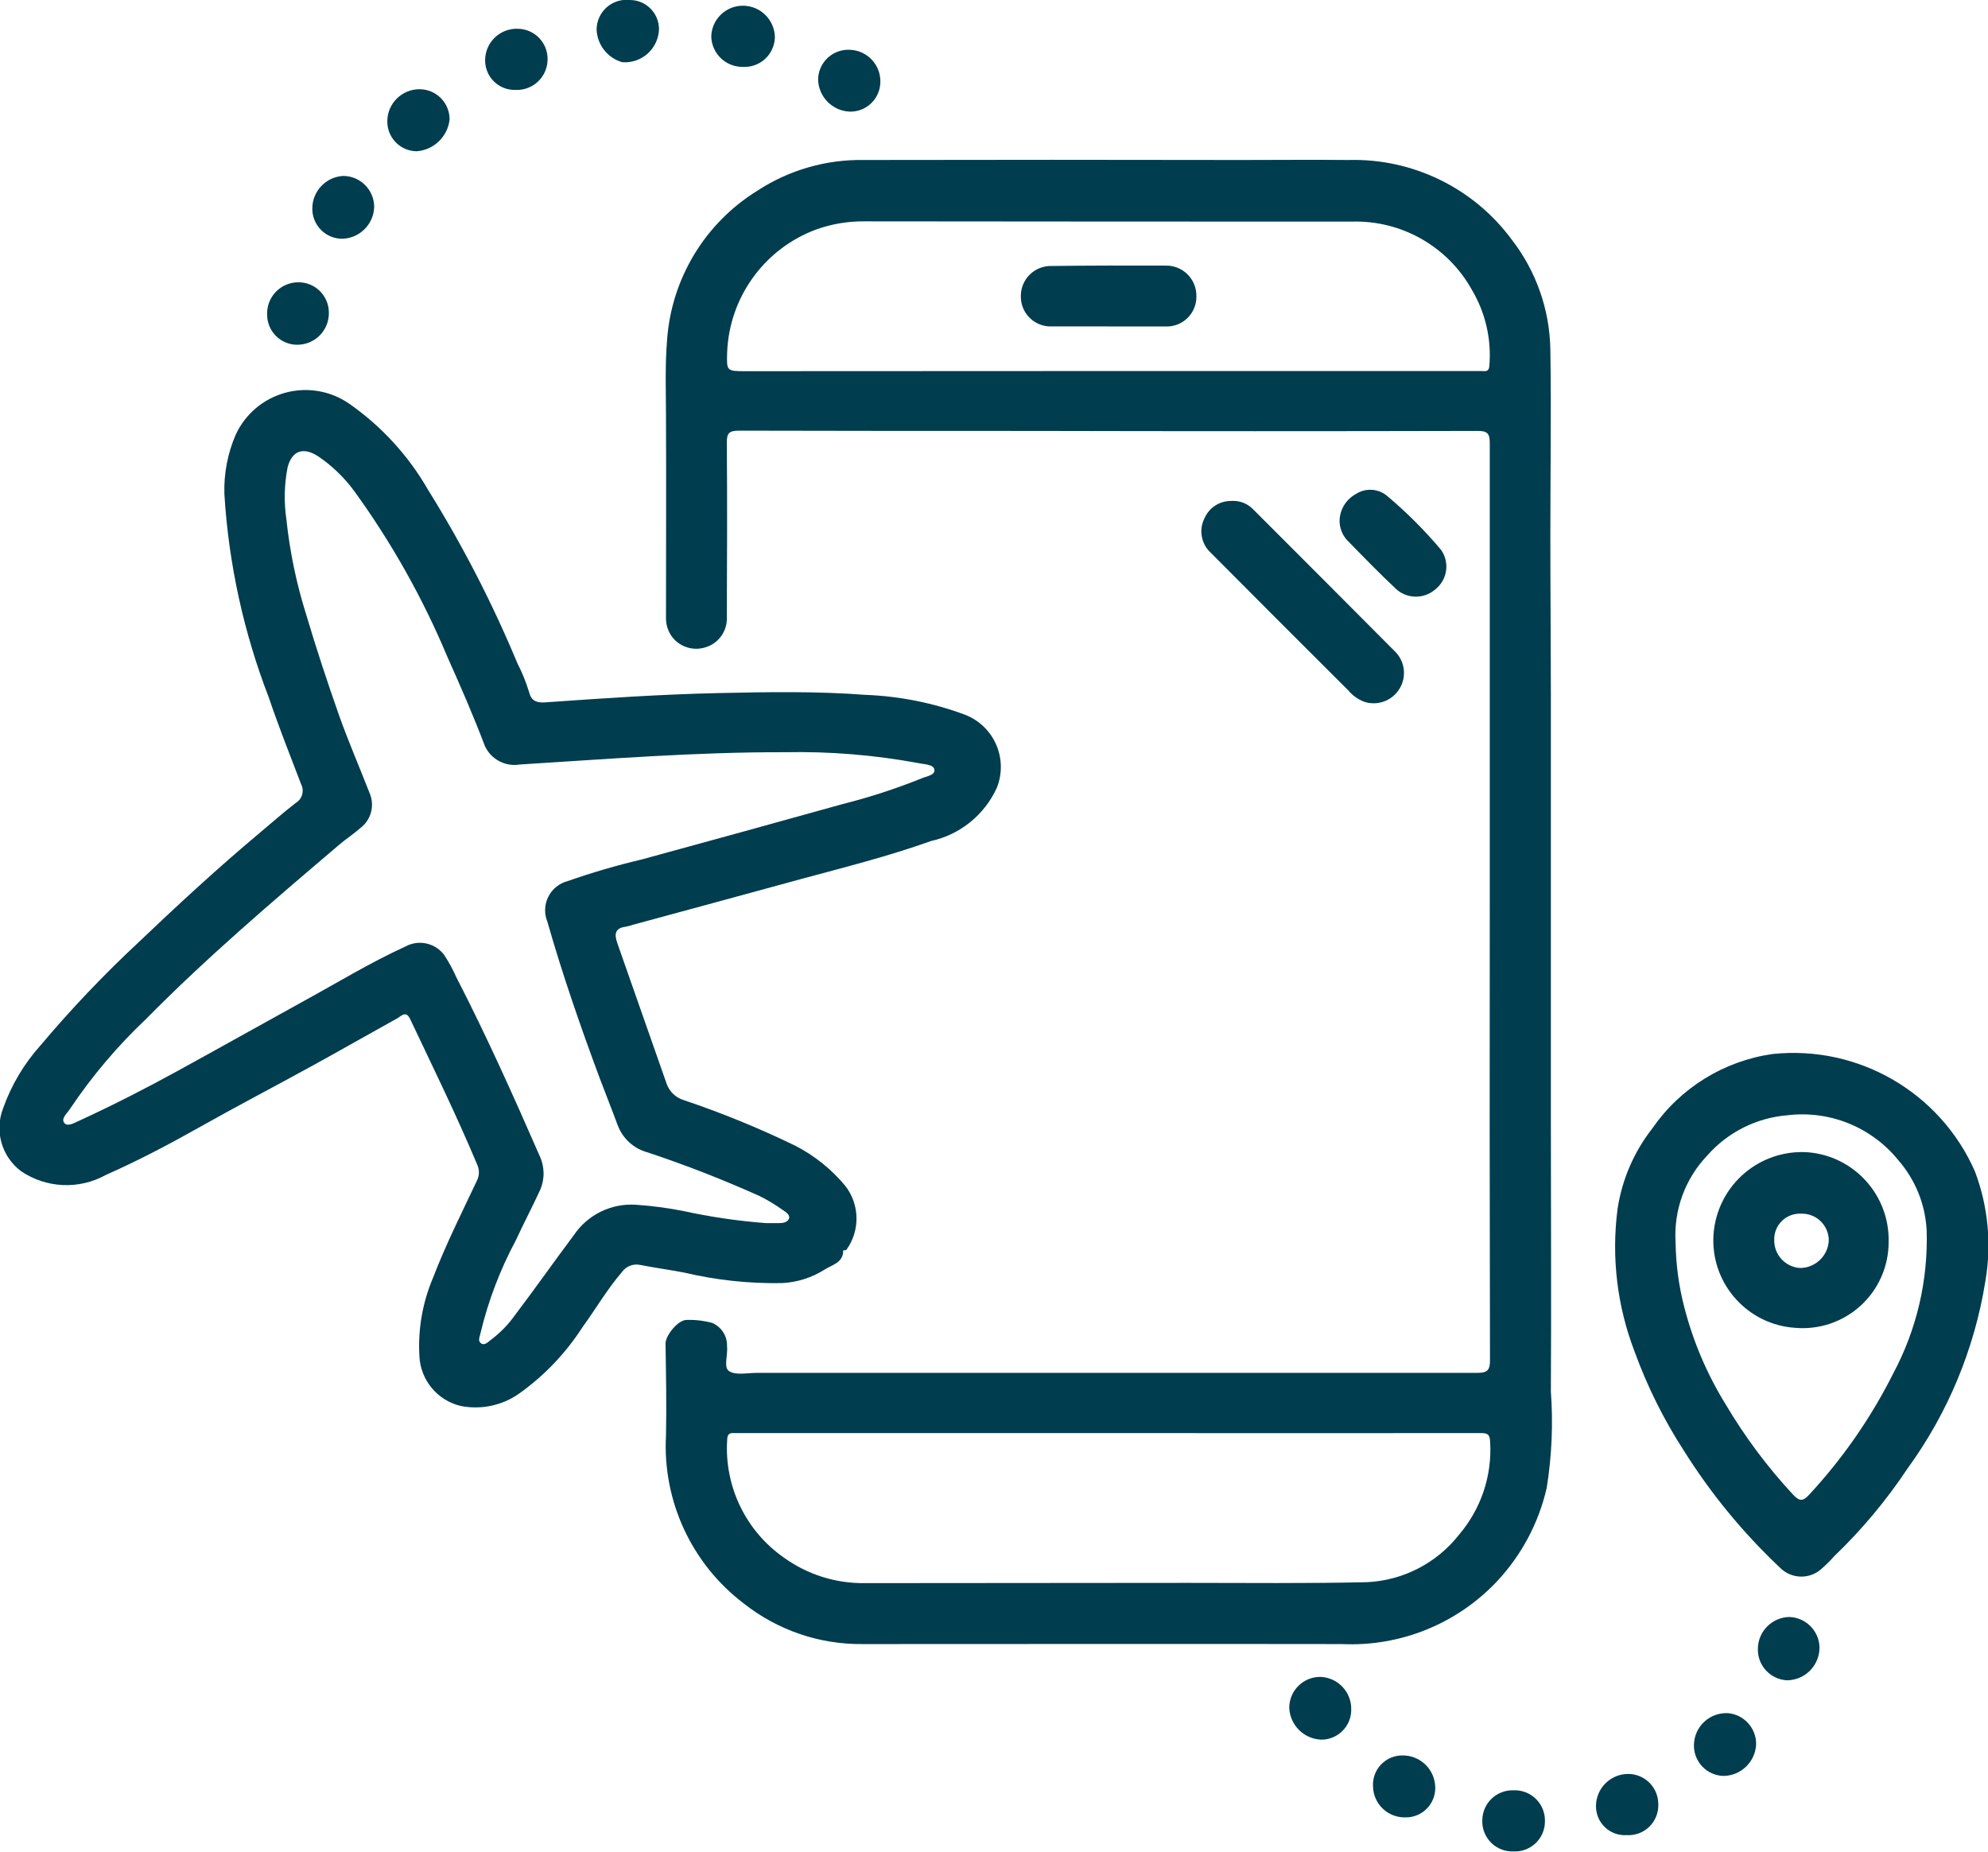
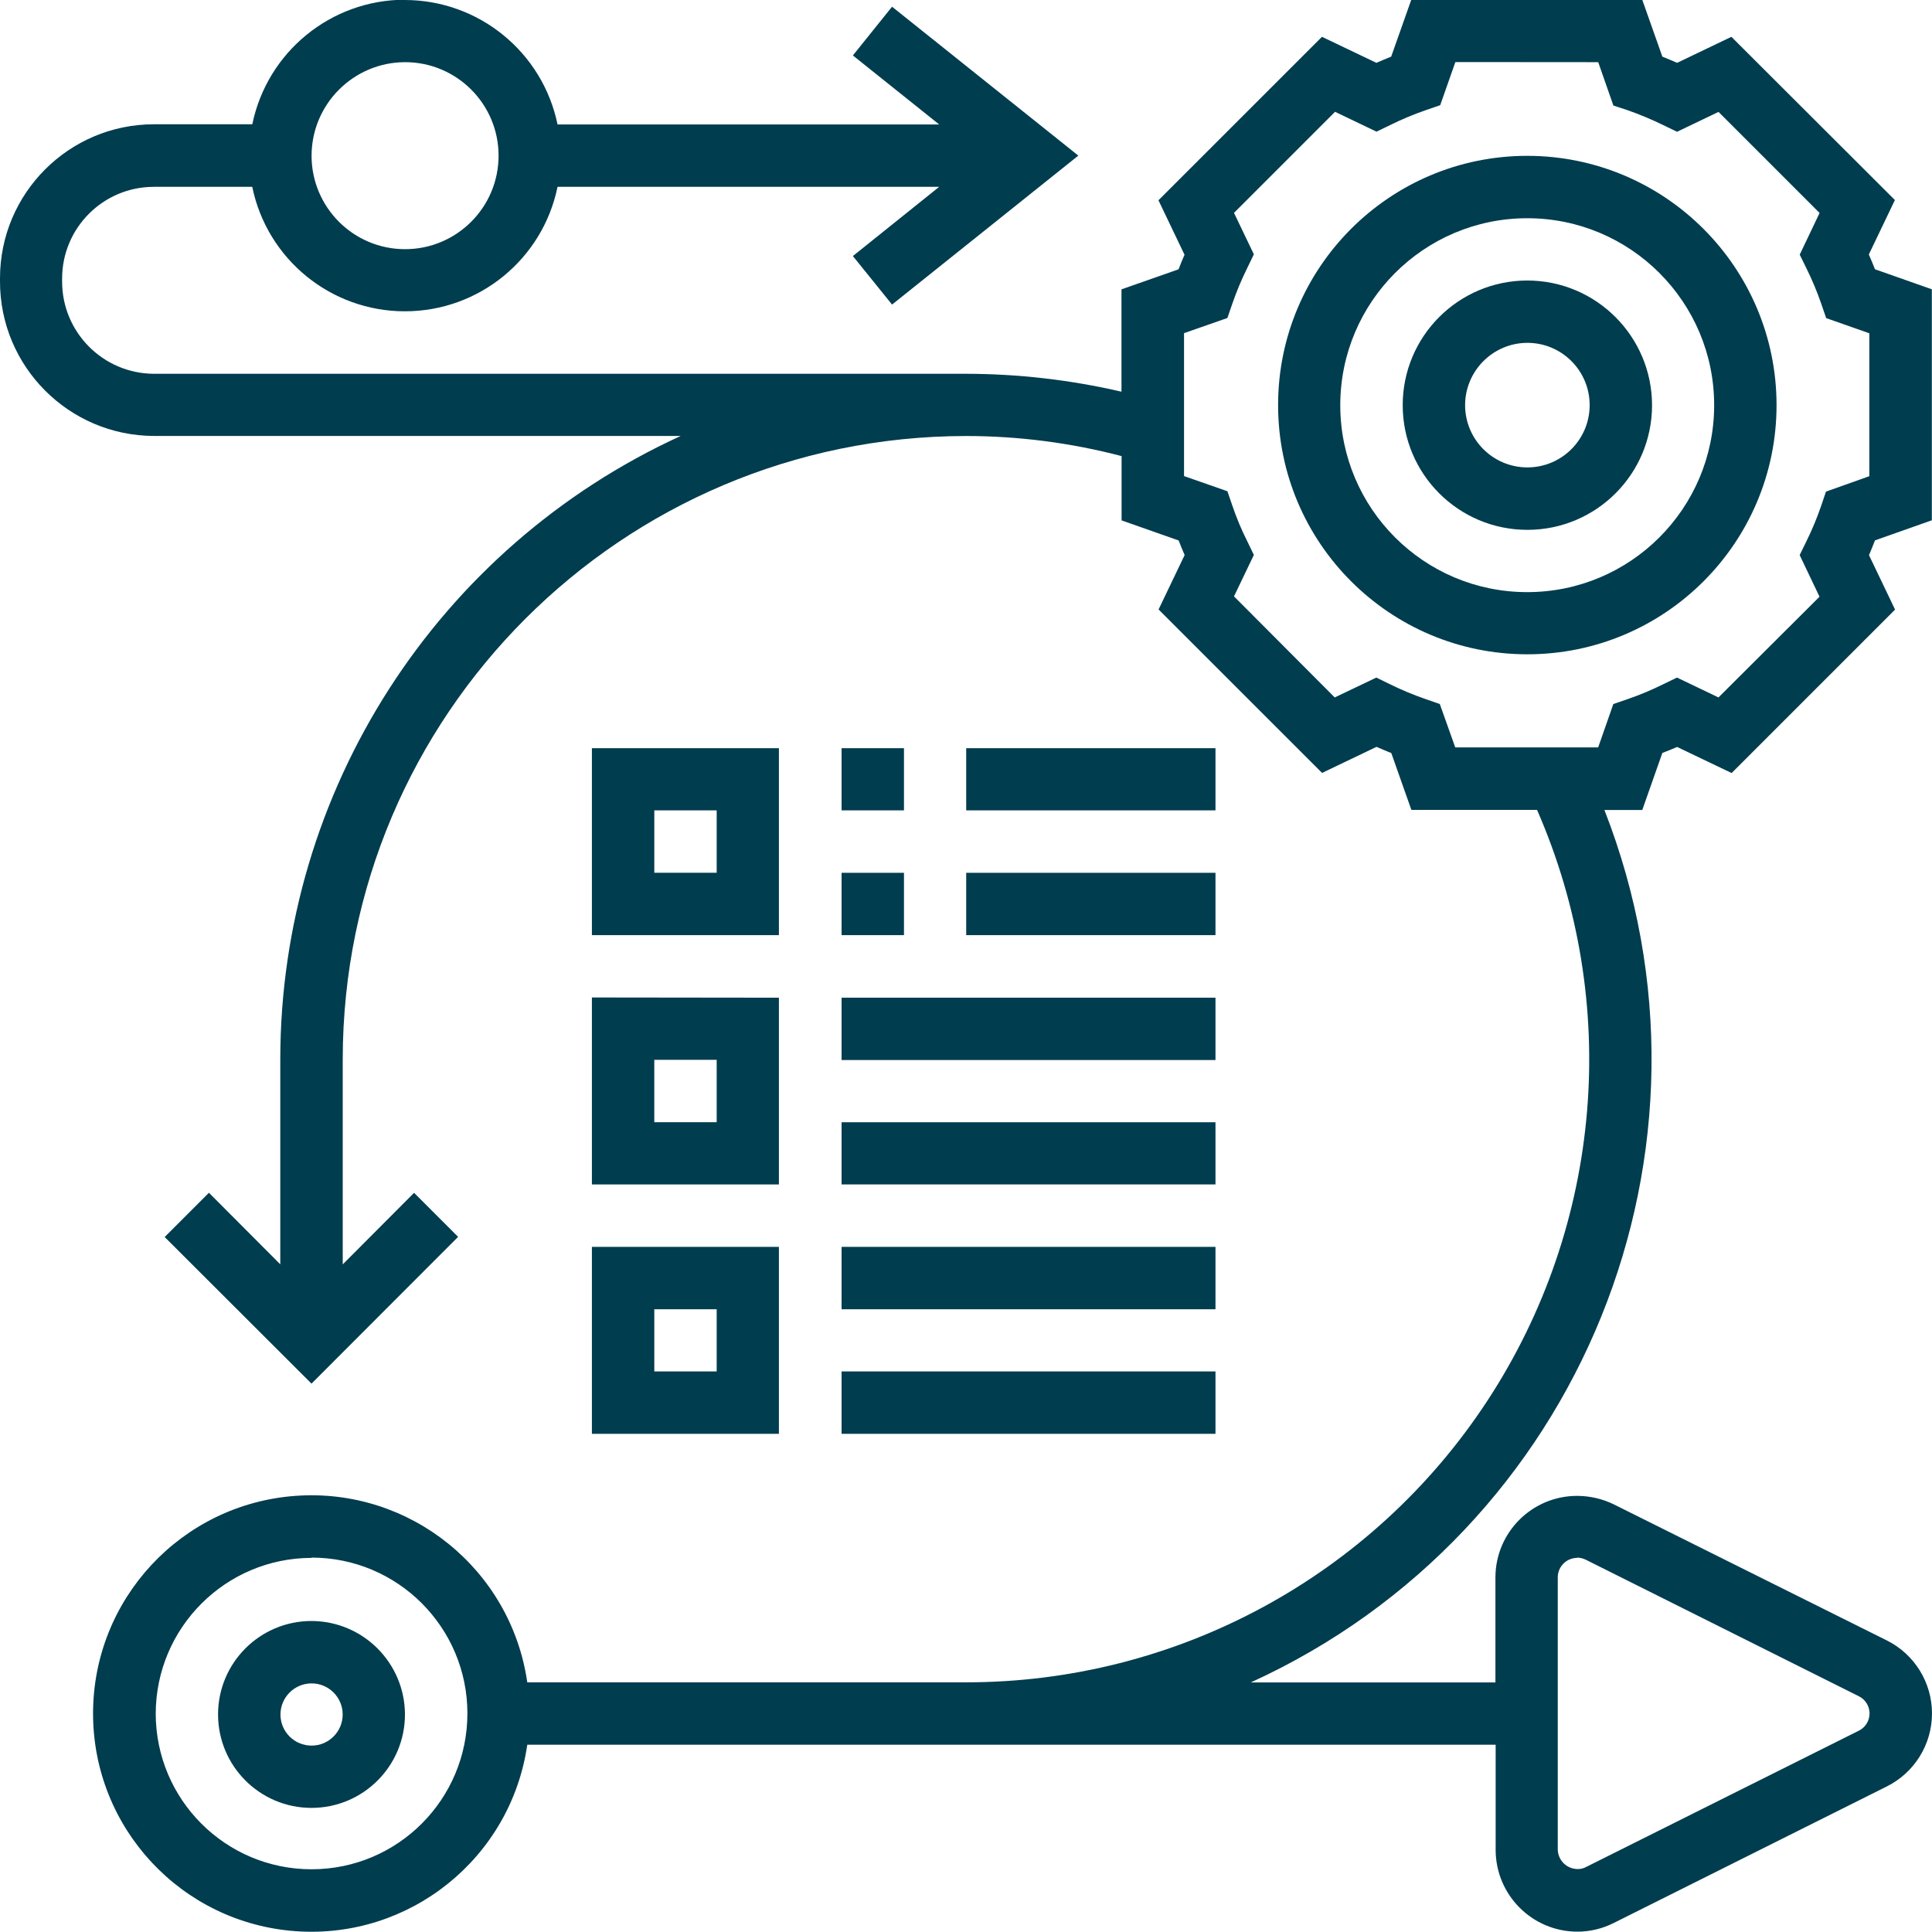
- <svg xmlns="http://www.w3.org/2000/svg" width="37.811" height="35.214" viewBox="0 0 37.811 35.214">
-   <g id="yGUGDc" transform="translate(2426.092 6.08)">
-     <g id="Group_12187" data-name="Group 12187" transform="translate(-2426.092 -6.08)">
-       <path id="Path_14872" data-name="Path 14872" d="M-2118.039,78.25q0-4.361,0-8.721c0-.192-.049-.234-.236-.234q-4.231.01-8.462,0c-1.861,0-3.722,0-5.582-.005-.2,0-.232.056-.231.239.009,1.1.005,2.208,0,3.311a.57.57,0,0,1-.407.571.578.578,0,0,1-.635-.2.6.6,0,0,1-.115-.385c0-1.255.006-2.51,0-3.766,0-.5-.021-.993.02-1.487a3.64,3.64,0,0,1,1.718-2.847,3.587,3.587,0,0,1,2.015-.584q3.592-.007,7.185,0c.682,0,1.363-.007,2.044,0a3.732,3.732,0,0,1,3.105,1.516,3.508,3.508,0,0,1,.733,2.082c.019,1.183,0,2.366,0,3.548,0,1.01.009,2.02.01,3.029q0,4.091,0,8.182c0,1.688.01,3.376,0,5.064a7.949,7.949,0,0,1-.079,1.834,3.852,3.852,0,0,1-.946,1.779,3.809,3.809,0,0,1-2.948,1.193c-3.037-.005-6.074,0-9.111,0a3.582,3.582,0,0,1-2.264-.77,3.757,3.757,0,0,1-1.482-3.2c.012-.582,0-1.164-.009-1.746,0-.157.241-.451.4-.449a1.66,1.66,0,0,1,.486.056.466.466,0,0,1,.284.445c.019.163-.071.4.038.472.126.084.345.034.524.034q6.85,0,13.7,0c.191,0,.25-.04.249-.243Q-2118.045,82.61-2118.039,78.25Zm-7.232,10.106h-6.88c-.087,0-.174,0-.26,0-.106-.008-.131.037-.133.138a2.535,2.535,0,0,0,1.08,2.231,2.572,2.572,0,0,0,1.537.485l6.145-.005c1.132,0,2.265.013,3.4-.013a2.365,2.365,0,0,0,1.762-.908,2.483,2.483,0,0,0,.588-1.759c-.007-.148-.049-.17-.183-.169Q-2121.745,88.359-2125.272,88.356Zm-.03-20.2v0h5.192l1.9,0c.073,0,.154.028.162-.1a2.427,2.427,0,0,0-.331-1.442,2.526,2.526,0,0,0-2.287-1.3q-4.64,0-9.28-.005a2.643,2.643,0,0,0-.909.156,2.6,2.6,0,0,0-1.69,2.34c-.011.354-.011.354.361.354Z" transform="translate(2146.374 -61.099)" fill="#003d4f" />
-       <path id="Path_14873" data-name="Path 14873" d="M-2410.055,181.877c.007.237-.219.28-.351.366a1.669,1.669,0,0,1-.809.258,7.482,7.482,0,0,1-1.865-.2c-.276-.053-.554-.09-.83-.144a.34.34,0,0,0-.356.138c-.282.329-.5.705-.753,1.053a4.6,4.6,0,0,1-1.2,1.255,1.441,1.441,0,0,1-1.111.235,1.022,1.022,0,0,1-.785-.945,3.321,3.321,0,0,1,.262-1.5c.24-.626.542-1.225.827-1.83a.353.353,0,0,0,.008-.32c-.392-.937-.84-1.848-1.274-2.765-.08-.168-.169-.054-.24-.015-.542.3-1.079.608-1.622.906-.717.394-1.444.773-2.157,1.175-.577.325-1.162.632-1.768.9a1.54,1.54,0,0,1-1.618-.075,1.029,1.029,0,0,1-.336-1.192,3.59,3.59,0,0,1,.714-1.2,22.45,22.45,0,0,1,1.869-1.964c.744-.709,1.5-1.406,2.287-2.066.231-.193.456-.393.694-.577a.269.269,0,0,0,.106-.352c-.21-.55-.429-1.1-.617-1.656a12.92,12.92,0,0,1-.844-3.864,2.632,2.632,0,0,1,.216-1.135,1.461,1.461,0,0,1,2.156-.589,5.087,5.087,0,0,1,1.5,1.637,22.846,22.846,0,0,1,1.7,3.3,3.275,3.275,0,0,1,.219.537c.042.176.138.22.311.208,1.1-.078,2.2-.153,3.3-.177.93-.02,1.861-.037,2.79.034a6.1,6.1,0,0,1,1.9.38,1.066,1.066,0,0,1,.6,1.386,1.8,1.8,0,0,1-1.252,1.014c-.811.291-1.649.5-2.479.725-1.062.292-2.125.578-3.187.867a1.092,1.092,0,0,1-.146.039c-.2.025-.214.141-.157.305.315.895.627,1.791.942,2.686a.5.5,0,0,0,.33.308,17.886,17.886,0,0,1,2.116.866,3.039,3.039,0,0,1,.95.763,1.013,1.013,0,0,1,.023,1.213c-.009.013-.04.01-.06.015l0-.006Zm-1.475-.517c.086,0,.173,0,.259,0s.162-.02.186-.088-.061-.122-.116-.159a3.239,3.239,0,0,0-.443-.267q-1.043-.469-2.128-.83a.841.841,0,0,1-.571-.515c-.11-.3-.228-.591-.339-.887-.367-.985-.711-1.977-1-2.989a.572.572,0,0,1,.385-.769,13.783,13.783,0,0,1,1.406-.411c1.278-.349,2.555-.7,3.83-1.056a11.439,11.439,0,0,0,1.493-.486c.094-.041.264-.061.248-.166s-.188-.1-.3-.125a12.535,12.535,0,0,0-2.537-.208c-1.687-.005-3.369.129-5.051.234a.619.619,0,0,1-.66-.348c-.219-.578-.466-1.143-.718-1.707a15.675,15.675,0,0,0-1.771-3.149,2.8,2.8,0,0,0-.681-.656c-.282-.185-.5-.114-.584.208a2.924,2.924,0,0,0-.023.989,9.226,9.226,0,0,0,.377,1.812c.19.641.4,1.277.622,1.908.177.5.39.989.583,1.485a.556.556,0,0,1-.171.663c-.129.114-.276.209-.407.321-1.258,1.07-2.517,2.141-3.678,3.319a10.028,10.028,0,0,0-1.443,1.707c-.052.083-.184.188-.1.273.065.069.2-.018.3-.061.619-.285,1.226-.595,1.824-.923.814-.446,1.622-.9,2.436-1.349.638-.349,1.259-.729,1.922-1.031a.575.575,0,0,1,.738.164,2.859,2.859,0,0,1,.226.415c.574,1.113,1.085,2.254,1.586,3.4a.783.783,0,0,1,.011.652c-.146.32-.312.63-.458.95a7.356,7.356,0,0,0-.675,1.768c-.012.069-.061.153.011.2s.134-.031.19-.071a2.09,2.09,0,0,0,.45-.462c.38-.5.745-1.021,1.124-1.527a1.318,1.318,0,0,1,1.19-.576,7.15,7.15,0,0,1,.877.115A11.371,11.371,0,0,0-2411.53,181.36Z" transform="translate(2426.092 -158.097)" fill="#003d4f" />
-       <path id="Path_14874" data-name="Path 14874" d="M-1713.823,456.959a3.772,3.772,0,0,1,3.848,2.232,3.984,3.984,0,0,1,.2,2.083,8.278,8.278,0,0,1-1.483,3.571,9.915,9.915,0,0,1-1.392,1.665,2.577,2.577,0,0,1-.225.225.572.572,0,0,1-.818-.017,11.287,11.287,0,0,1-1.815-2.211,9.314,9.314,0,0,1-.94-1.889,5.558,5.558,0,0,1-.323-2.717,3.283,3.283,0,0,1,.662-1.529A3.352,3.352,0,0,1-1713.823,456.959Zm-1.845,3.581a5.186,5.186,0,0,0,.164,1.229,6.685,6.685,0,0,0,.791,1.858,10.027,10.027,0,0,0,1.274,1.707c.138.149.2.127.318,0a9.975,9.975,0,0,0,1.593-2.3,5.413,5.413,0,0,0,.635-2.724,2.2,2.2,0,0,0-.541-1.334,2.35,2.35,0,0,0-2.107-.852,2.275,2.275,0,0,0-1.525.766A2.193,2.193,0,0,0-1715.668,460.54Z" transform="translate(1747.537 -436.912)" fill="#003d4f" />
-       <path id="Path_14875" data-name="Path 14875" d="M-1897.776,213.966a.523.523,0,0,1,.413.157q1.346,1.345,2.688,2.694a.574.574,0,0,1,.093.729.576.576,0,0,1-.659.242.737.737,0,0,1-.313-.222q-1.31-1.305-2.614-2.616a.552.552,0,0,1-.118-.655A.548.548,0,0,1-1897.776,213.966Z" transform="translate(1921.195 -204.438)" fill="#003d4f" />
-       <path id="Path_14876" data-name="Path 14876" d="M-1837.619,209.687a.594.594,0,0,1,.312-.513.5.5,0,0,1,.587.033,8.37,8.37,0,0,1,1.036,1.036.553.553,0,0,1-.108.741.563.563,0,0,1-.732.016c-.332-.309-.647-.635-.964-.96A.562.562,0,0,1-1837.619,209.687Z" transform="translate(1863.097 -199.779)" fill="#003d4f" />
-       <path id="Path_14877" data-name="Path 14877" d="M-2113.09-2.3a.593.593,0,0,1-.6-.575.6.6,0,0,1,.595-.588.609.609,0,0,1,.615.594A.577.577,0,0,1-2113.09-2.3Z" transform="translate(2127.218 3.572)" fill="#003d4f" />
-       <path id="Path_14878" data-name="Path 14878" d="M-1653.256,704.269a.593.593,0,0,1,.573.563.623.623,0,0,1-.617.641.584.584,0,0,1-.555-.6A.61.61,0,0,1-1653.256,704.269Z" transform="translate(1687.289 -673.514)" fill="#003d4f" />
-       <path id="Path_14879" data-name="Path 14879" d="M-2065.575,16.367a.569.569,0,0,1-.584.561.627.627,0,0,1-.6-.609.573.573,0,0,1,.6-.567A.6.6,0,0,1-2065.575,16.367Z" transform="translate(2082.319 -14.805)" fill="#003d4f" />
-       <path id="Path_14880" data-name="Path 14880" d="M-1821.729,765.709a.558.558,0,0,1-.576.564.6.6,0,0,1-.608-.592.557.557,0,0,1,.569-.586A.617.617,0,0,1-1821.729,765.709Z" transform="translate(1849.027 -731.707)" fill="#003d4f" />
-       <path id="Path_14881" data-name="Path 14881" d="M-1858.544,731.186a.568.568,0,0,1-.57.576.633.633,0,0,1-.609-.608.589.589,0,0,1,.592-.586A.608.608,0,0,1-1858.544,731.186Z" transform="translate(1884.244 -698.674)" fill="#003d4f" />
-       <path id="Path_14882" data-name="Path 14882" d="M-1681.959,747.064a.615.615,0,0,1,.646-.6.587.587,0,0,1,.537.594.63.63,0,0,1-.617.6A.577.577,0,0,1-1681.959,747.064Z" transform="translate(1714.177 -713.88)" fill="#003d4f" />
-       <path id="Path_14883" data-name="Path 14883" d="M-1723.7,773.79a.567.567,0,0,1-.6.59.549.549,0,0,1-.585-.552.613.613,0,0,1,.611-.612A.573.573,0,0,1-1723.7,773.79Z" transform="translate(1755.24 -739.476)" fill="#003d4f" />
-       <path id="Path_14884" data-name="Path 14884" d="M-1773.682,780.969a.571.571,0,0,1-.6.573.571.571,0,0,1-.591-.6.574.574,0,0,1,.588-.563A.575.575,0,0,1-1773.682,780.969Z" transform="translate(1803.066 -746.328)" fill="#003d4f" />
-       <path id="Path_14885" data-name="Path 14885" d="M-2308.167,119.115a.571.571,0,0,1-.582-.565.593.593,0,0,1,.6-.623.578.578,0,0,1,.574.577A.6.6,0,0,1-2308.167,119.115Z" transform="translate(2313.83 -112.558)" fill="#003d4f" />
-       <path id="Path_14886" data-name="Path 14886" d="M-2212.406,7.639a.56.56,0,0,1-.578-.563.6.6,0,0,1,.623-.6.574.574,0,0,1,.565.58A.583.583,0,0,1-2212.406,7.639Z" transform="translate(2222.211 -5.929)" fill="#003d4f" />
-       <path id="Path_14887" data-name="Path 14887" d="M-2288.893,71.837a.622.622,0,0,1,.587-.622.592.592,0,0,1,.59.588.625.625,0,0,1-.6.607A.569.569,0,0,1-2288.893,71.837Z" transform="translate(2294.833 -67.869)" fill="#003d4f" />
-       <path id="Path_14888" data-name="Path 14888" d="M-2255.936,33.695a.611.611,0,0,1,.612-.593.572.572,0,0,1,.572.575.68.68,0,0,1-.628.605A.564.564,0,0,1-2255.936,33.695Z" transform="translate(2263.303 -31.405)" fill="#003d4f" />
-       <path id="Path_14889" data-name="Path 14889" d="M-2164.026-5.524a.569.569,0,0,1,.634-.556.555.555,0,0,1,.553.545.649.649,0,0,1-.7.638A.673.673,0,0,1-2164.026-5.524Z" transform="translate(2175.373 6.08)" fill="#003d4f" />
-       <path id="Path_14890" data-name="Path 14890" d="M-1976.062,111.73c-.353,0-.706,0-1.059,0a.566.566,0,0,1-.6-.563.57.57,0,0,1,.588-.586c.72-.009,1.44-.01,2.16-.007a.572.572,0,0,1,.591.583.564.564,0,0,1-.595.574c-.36,0-.721,0-1.081,0Z" transform="translate(1997.137 -105.522)" fill="#003d4f" />
-       <path id="Path_14891" data-name="Path 14891" d="M-1670.22,501.768A1.635,1.635,0,0,1-1672,503.4a1.667,1.667,0,0,1-1.554-1.7,1.685,1.685,0,0,1,1.8-1.639A1.672,1.672,0,0,1-1670.22,501.768Zm-1.668-.539a.486.486,0,0,0-.508.5.525.525,0,0,0,.489.533.55.55,0,0,0,.549-.523A.51.51,0,0,0-1671.888,501.229Z" transform="translate(1706.141 -478.145)" fill="#003d4f" />
-     </g>
+ <svg xmlns="http://www.w3.org/2000/svg" width="34.522" height="34.527" viewBox="0 0 34.522 34.527">
+   <g id="Group_12189" data-name="Group 12189" transform="translate(-847.159 -408.815)">
+     <path id="Path_14906" data-name="Path 14906" d="M878.624,413.224a3.341,3.341,0,1,1-3.342,3.341A3.343,3.343,0,0,1,878.624,413.224Zm0-1.115a4.454,4.454,0,1,0,4.455,4.456A4.458,4.458,0,0,0,878.624,412.109Z" transform="translate(-4.171 -0.509)" fill="#003d4f" fill-rule="evenodd" />
+     <path id="Path_14907" data-name="Path 14907" d="M879.031,415.857a1.113,1.113,0,1,1-1.111,1.115A1.116,1.116,0,0,1,879.031,415.857Zm0-1.114a2.228,2.228,0,1,0,2.23,2.23A2.232,2.232,0,0,0,879.031,414.743Z" transform="translate(-4.578 -0.915)" fill="#003d4f" fill-rule="evenodd" />
+     <path id="Path_14908" data-name="Path 14908" d="M854.395,409.926a1.671,1.671,0,1,1-1.668,1.673A1.675,1.675,0,0,1,854.395,409.926Zm21.326,0,.271.775.256.084a6,6,0,0,1,.638.267l.244.118.741-.355,1.806,1.806-.355.745.118.24a5.434,5.434,0,0,1,.267.638l.088.256.771.271v2.554l-.775.276-.085.252a5.419,5.419,0,0,1-.267.641l-.118.241.355.744-1.806,1.8-.741-.355-.244.118a5.361,5.361,0,0,1-.638.267l-.256.088-.271.775h-2.554l-.276-.775-.252-.088a5.458,5.458,0,0,1-.641-.267l-.241-.118-.744.355-1.8-1.806.355-.741-.118-.244a4.908,4.908,0,0,1-.267-.638l-.088-.256-.775-.271v-2.554l.775-.271.088-.256a5.424,5.424,0,0,1,.267-.638l.118-.244-.355-.741,1.806-1.806.741.355.244-.118a5.478,5.478,0,0,1,.638-.267l.256-.088.271-.771Zm-.378,26.725a.379.379,0,0,1,.156.038l4.88,2.44a.343.343,0,0,1,0,.615l-4.88,2.439a.308.308,0,0,1-.143.034.357.357,0,0,1-.358-.339V437A.348.348,0,0,1,875.343,436.656Zm-22.617,0a2.785,2.785,0,1,1-2.784,2.787A2.79,2.79,0,0,1,852.726,436.656Zm1.668-27.841a2.789,2.789,0,0,0-2.726,2.226h-1.76a2.753,2.753,0,0,0-2.749,2.753v.053a2.76,2.76,0,0,0,2.749,2.764h9.416a12.26,12.26,0,0,0-7.156,11.135v3.669l-1.275-1.279-.791.791,2.624,2.62,2.62-2.623-.787-.787-1.275,1.279v-3.669a11.147,11.147,0,0,1,11.135-11.135,10.976,10.976,0,0,1,2.784.359v1.149l1.02.359c.034.088.068.172.107.26l-.466.973,2.922,2.921.973-.466c.088.038.176.076.264.111l.359,1.016h2.246a11.132,11.132,0,0,1-10.207,15.591h-7.839a3.9,3.9,0,1,0,0,1.115h17.306v1.882a1.463,1.463,0,0,0,1.459,1.459,1.445,1.445,0,0,0,.653-.156l4.88-2.44a1.458,1.458,0,0,0,0-2.608L876,435.7a1.5,1.5,0,0,0-.653-.152A1.46,1.46,0,0,0,873.884,437v1.882h-4.372a12.24,12.24,0,0,0,6.32-15.591h.676l.359-1.02c.088-.034.176-.068.264-.107l.974.466,2.921-2.921-.466-.973c.038-.088.073-.176.107-.264l1.016-.359v-4.128l-1.016-.358c-.034-.088-.072-.176-.11-.264l.466-.973-2.922-2.917-.97.465c-.088-.038-.176-.076-.264-.111l-.359-1.016h-4.128l-.359,1.016c-.088.035-.176.073-.264.111l-.973-.465-2.922,2.921.466.974c-.038.084-.073.172-.107.26l-1.02.358v1.829a12.368,12.368,0,0,0-2.784-.32h-14.51a1.648,1.648,0,0,1-1.638-1.65v-.053a1.64,1.64,0,0,1,1.638-1.638h1.76a2.785,2.785,0,0,0,5.456,0h6.82l-1.542,1.237.7.867,3.329-2.662-3.329-2.661-.7.871,1.542,1.233h-6.82A2.79,2.79,0,0,0,854.395,408.815Z" fill="#003d4f" fill-rule="evenodd" />
+     <path id="Path_14909" data-name="Path 14909" d="M853.44,444.189a.556.556,0,1,1-.557.557A.558.558,0,0,1,853.44,444.189Zm0-1.115a1.67,1.67,0,1,0,1.668,1.673A1.675,1.675,0,0,0,853.44,443.074Z" transform="translate(-0.712 -5.29)" fill="#003d4f" fill-rule="evenodd" />
+     <path id="Path_14910" data-name="Path 14910" d="M861.9,425.739v1.115h-1.115v-1.115Zm-2.23-1.111v3.341h3.342v-3.341Z" transform="translate(-1.933 -2.442)" fill="#003d4f" fill-rule="evenodd" />
+     <path id="Path_14911" data-name="Path 14911" d="M861.9,431.01v1.115h-1.115V431.01Zm-2.23-1.114v3.341h3.342V429.9Z" transform="translate(-1.933 -3.255)" fill="#003d4f" fill-rule="evenodd" />
+     <path id="Path_14912" data-name="Path 14912" d="M864.946,424.628v1.111h1.115v-1.111Z" transform="translate(-2.747 -2.442)" fill="#003d4f" fill-rule="evenodd" />
+     <path id="Path_14913" data-name="Path 14913" d="M867.58,424.628v1.111h4.455v-1.111Z" transform="translate(-3.154 -2.442)" fill="#003d4f" fill-rule="evenodd" />
+     <path id="Path_14914" data-name="Path 14914" d="M864.946,427.262v1.114h1.115v-1.114Z" transform="translate(-2.747 -2.849)" fill="#003d4f" fill-rule="evenodd" />
+     <path id="Path_14915" data-name="Path 14915" d="M867.58,427.262v1.114h4.455v-1.114Z" transform="translate(-3.154 -2.849)" fill="#003d4f" fill-rule="evenodd" />
+     <path id="Path_14916" data-name="Path 14916" d="M864.946,429.9v1.114h6.682V429.9Z" transform="translate(-2.747 -3.255)" fill="#003d4f" fill-rule="evenodd" />
+     <path id="Path_14917" data-name="Path 14917" d="M864.946,432.534v1.111h6.682v-1.111Z" transform="translate(-2.747 -3.663)" fill="#003d4f" fill-rule="evenodd" />
+     <path id="Path_14918" data-name="Path 14918" d="M861.9,436.283v1.111h-1.115v-1.111Zm-2.23-1.115v3.341h3.342v-3.341Z" transform="translate(-1.933 -4.07)" fill="#003d4f" fill-rule="evenodd" />
+     <path id="Path_14919" data-name="Path 14919" d="M864.946,435.168v1.115h6.682v-1.115Z" transform="translate(-2.747 -4.07)" fill="#003d4f" fill-rule="evenodd" />
+     <path id="Path_14920" data-name="Path 14920" d="M864.946,437.8v1.115h6.682V437.8Z" transform="translate(-2.747 -4.476)" fill="#003d4f" fill-rule="evenodd" />
  </g>
</svg>
